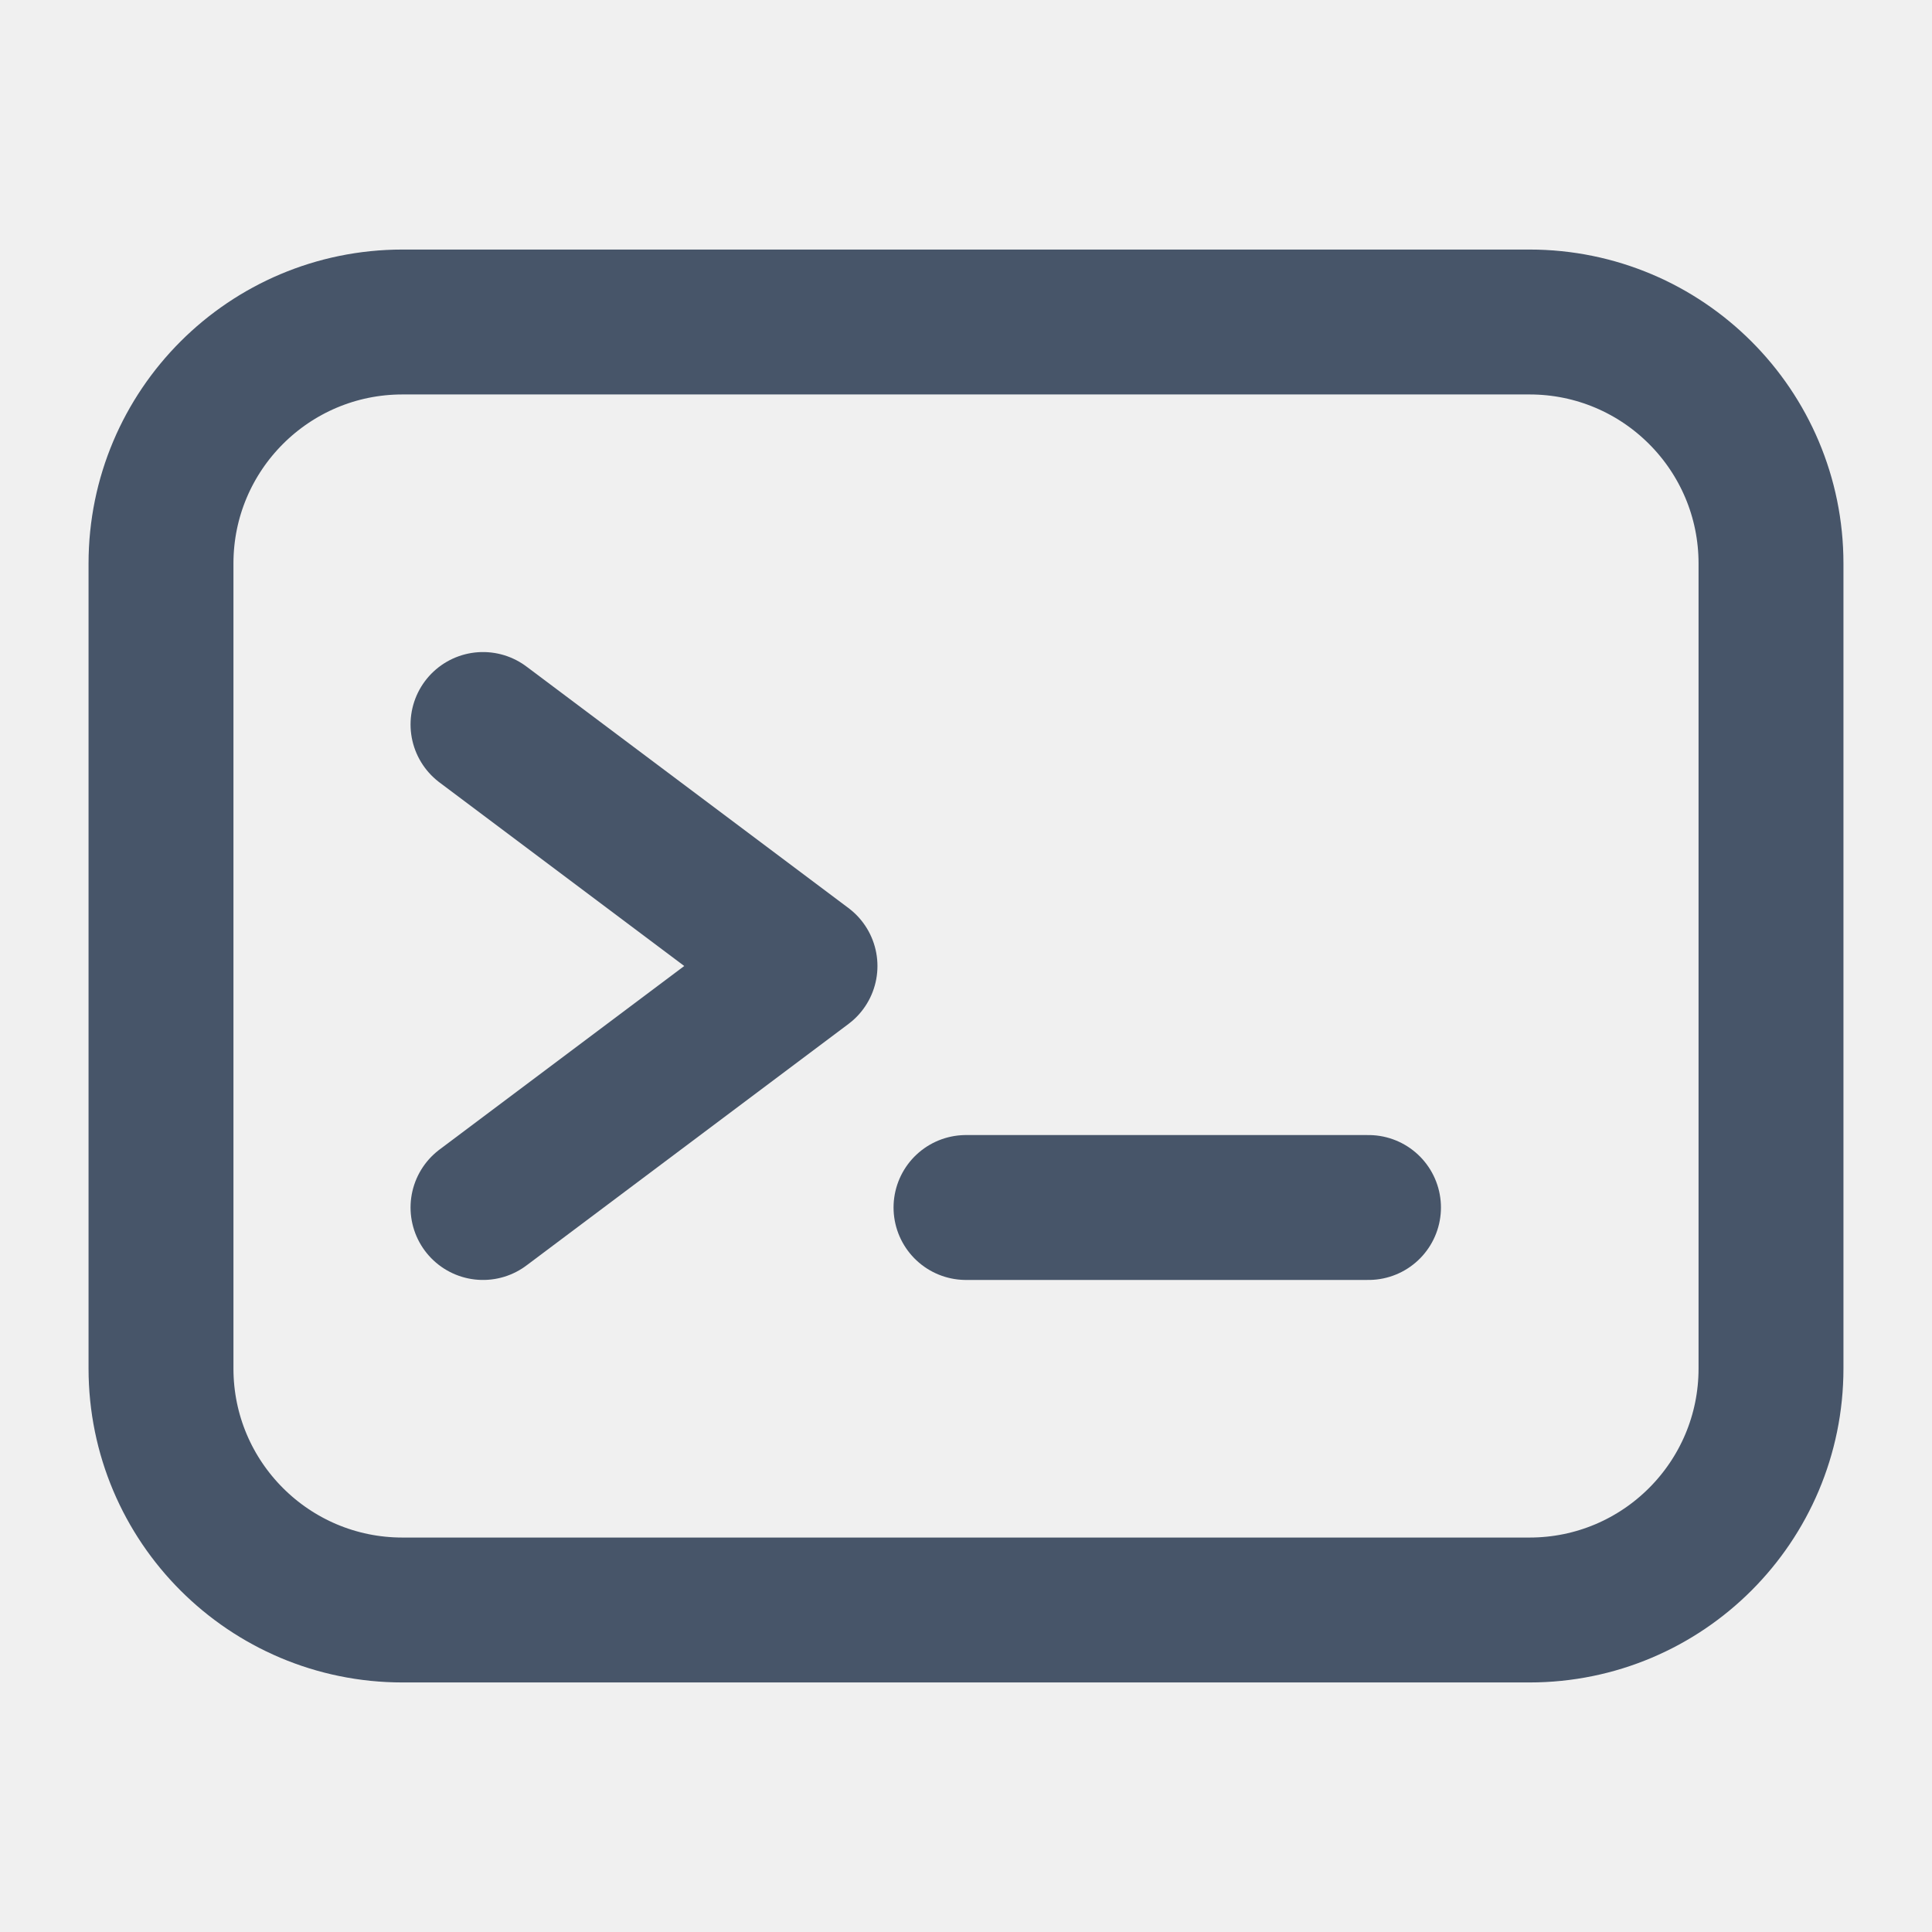
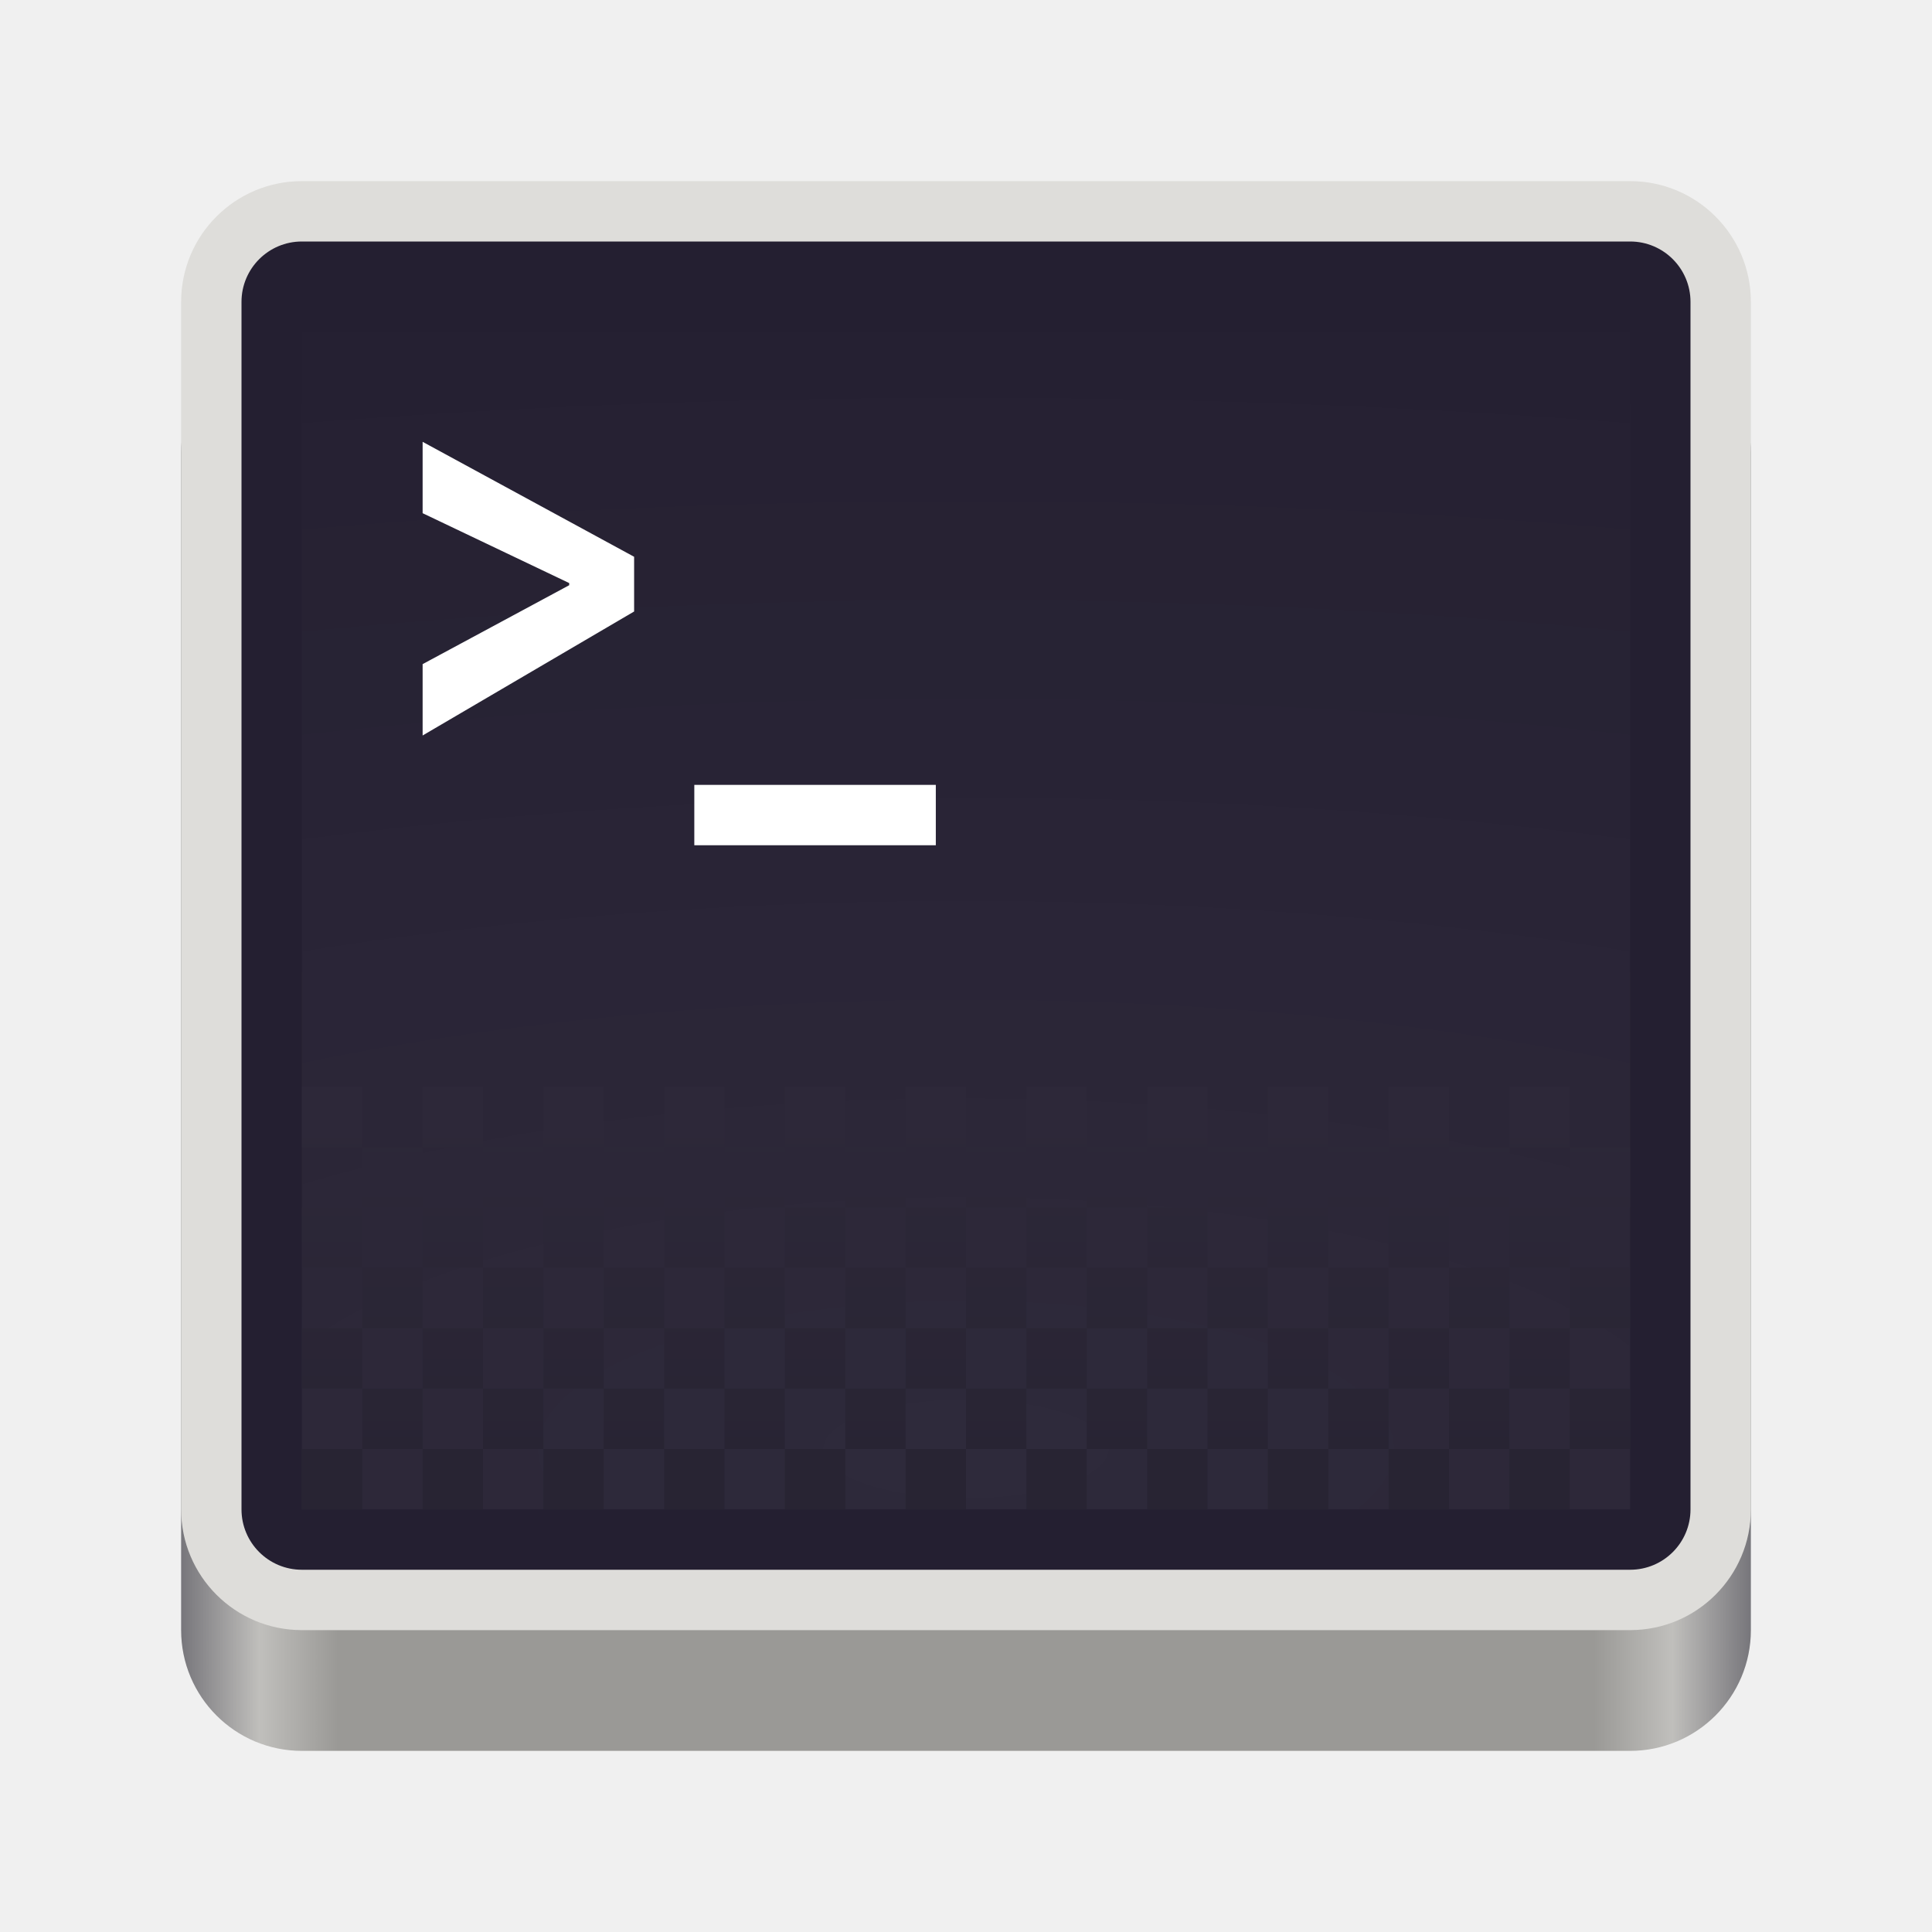
- <svg xmlns="http://www.w3.org/2000/svg" viewBox="0 0 24 24" width="24" height="24" fill="none" stroke="#475569" stroke-width="1.8" stroke-linecap="round" stroke-linejoin="round">
-   <rect x="2" y="4" width="20" height="16" rx="3" />
-   <polyline points="6 9 10 12 6 15" />
-   <line x1="12" y1="15" x2="17" y2="15" />
+ <svg xmlns="http://www.w3.org/2000/svg" xmlns:xlink="http://www.w3.org/1999/xlink" viewBox="0 0 128 128" style="display:inline;enable-background:new" version="1.0" id="svg11300" height="128" width="128">
+   <defs id="defs3">
+     <linearGradient id="linearGradient1948">
+       <stop id="stop1944" offset="0" style="stop-color:#2d2839;stop-opacity:1;" />
+       <stop id="stop1946" offset="1" style="stop-color:#282433;stop-opacity:1" />
+     </linearGradient>
+     <linearGradient id="linearGradient1020">
+       <stop id="stop1016" offset="0" style="stop-color:#ffffff;stop-opacity:1;" />
+       <stop id="stop1018" offset="1" style="stop-color:#ffffff;stop-opacity:0.094" />
+     </linearGradient>
+     <linearGradient id="linearGradient1001">
+       <stop id="stop989" offset="0" style="stop-color:#77767b;stop-opacity:1" />
+       <stop style="stop-color:#c0bfbc;stop-opacity:1" offset="0.05" id="stop991" />
+       <stop id="stop993" offset="0.1" style="stop-color:#9a9996;stop-opacity:1" />
+       <stop style="stop-color:#9a9996;stop-opacity:1" offset="0.9" id="stop995" />
+       <stop id="stop997" offset="0.95" style="stop-color:#c0bfbc;stop-opacity:1" />
+       <stop id="stop999" offset="1" style="stop-color:#77767b;stop-opacity:1" />
+     </linearGradient>
+     <linearGradient gradientUnits="userSpaceOnUse" y2="44" x2="464" y1="44" x1="48" id="linearGradient965" xlink:href="#linearGradient1001" />
+     <radialGradient gradientUnits="userSpaceOnUse" gradientTransform="matrix(-4.727273,7.935912e-7,-3.0301491e-7,-1.636364,238.5455,49.76618)" r="44" fy="194.19" fx="64" cy="194.19" cx="64" id="radialGradient1030" xlink:href="#linearGradient1020" />
+     <linearGradient gradientUnits="userSpaceOnUse" y2="269.137" x2="70.347" y1="245.395" x1="70.347" id="linearGradient1950" xlink:href="#linearGradient1948" />
+   </defs>
+   <g transform="translate(0,-172)" style="display:inline" id="layer1">
+     <g style="display:inline" id="layer9">
+       <g transform="rotate(-30,420.6987,288.4192)" id="g1710" style="display:inline;enable-background:new" />
+       <rect transform="matrix(0.25,0,0,0.25,0,225)" style="display:inline;opacity:1;fill:url(#linearGradient965);fill-opacity:1;stroke:none;stroke-width:1;stroke-linecap:butt;stroke-linejoin:miter;stroke-miterlimit:4;stroke-dasharray:none;stroke-dashoffset:0;stroke-opacity:1;marker:none;marker-start:none;marker-mid:none;marker-end:none;paint-order:normal;enable-background:new" id="rect953" width="416" height="376" x="48" y="-124" rx="32" ry="32" />
+       <rect ry="32" rx="32" y="-164" x="48" height="384" width="416" id="rect950" style="display:inline;opacity:1;fill:#deddda;fill-opacity:1;stroke:none;stroke-width:1;stroke-linecap:butt;stroke-linejoin:miter;stroke-miterlimit:4;stroke-dasharray:none;stroke-dashoffset:0;stroke-opacity:1;marker:none;marker-start:none;marker-mid:none;marker-end:none;paint-order:normal;enable-background:new" transform="matrix(0.25,0,0,0.25,0,225)" />
+       <rect transform="scale(1,-1)" ry="4" rx="4" y="-276" x="16" height="88" width="96" id="rect1004" style="display:inline;opacity:1;vector-effect:none;fill:#241f31;fill-opacity:1;stroke:none;stroke-width:0.011px;stroke-linecap:butt;stroke-linejoin:miter;stroke-miterlimit:4;stroke-dasharray:none;stroke-dashoffset:0;stroke-opacity:1;marker:none;marker-start:none;marker-mid:none;marker-end:none;paint-order:normal;enable-background:new" />
+       <rect transform="scale(-1)" style="display:inline;opacity:0.05;vector-effect:none;fill:url(#radialGradient1030);fill-opacity:1;stroke:none;stroke-width:0.011px;stroke-linecap:butt;stroke-linejoin:miter;stroke-miterlimit:4;stroke-dasharray:none;stroke-dashoffset:0;stroke-opacity:1;marker:none;marker-start:none;marker-mid:none;marker-end:none;paint-order:normal;enable-background:new" id="rect968" width="88" height="78" x="-108" y="-272" />
+       <g id="g976" transform="translate(-2,-2)" style="fill:#ffffff">
+         <path d="M 44.012,210.888 30,203.272 V 208 l 9.711,4.63 v 0.142 L 30,218 v 4.728 l 14.012,-8.215 z" style="font-style:normal;font-variant:normal;font-weight:bold;font-stretch:normal;font-size:medium;line-height:1.25;font-family:'Source Code Pro';-inkscape-font-specification:'Source Code Pro, Bold';font-variant-ligatures:normal;font-variant-caps:normal;font-variant-numeric:normal;font-feature-settings:normal;text-align:start;letter-spacing:0px;word-spacing:0px;writing-mode:lr-tb;text-anchor:start;fill:#ffffff;fill-opacity:1;stroke:none;stroke-width:0.25" id="path972" />
+         <path d="m 48,226 2e-6,4 h 16 l -2e-6,-4 z" style="font-style:normal;font-variant:normal;font-weight:bold;font-stretch:normal;font-size:medium;line-height:1.25;font-family:'Source Code Pro';-inkscape-font-specification:'Source Code Pro, Bold';font-variant-ligatures:normal;font-variant-caps:normal;font-variant-numeric:normal;font-feature-settings:normal;text-align:start;letter-spacing:0px;word-spacing:0px;writing-mode:lr-tb;text-anchor:start;fill:#ffffff;fill-opacity:1;stroke:none;stroke-width:0.25" id="path974" />
+       </g>
+       <path d="m 100,244 h 4 v 4 h -4 z m -8,0 h 4 v 4 h -4 z m -8,0 h 4 v 4 h -4 z m -8,0 h 4 v 4 h -4 z m -8,0 h 4 v 4 h -4 z m -8,0 h 4 v 4 h -4 z m -8,0 h 4 v 4 h -4 z m -8,0 h 4 v 4 h -4 z m -8,0 h 4 v 4 h -4 z m -8,0 h 4 v 4 h -4 z m -8,0 h 4 v 4 h -4 z m 84,4 h 4 v 4 h -4 z m -8,0 h 4 v 4 h -4 z m -8,0 h 4 v 4 h -4 z m -8,0 h 4 v 4 h -4 z m -8,0 h 4 v 4 h -4 z m -8,0 h 4 v 4 h -4 z m -8,0 h 4 v 4 h -4 z m -8,0 h 4 v 4 h -4 z m -8,0 h 4 v 4 h -4 z m -8,0 h 4 v 4 h -4 z m -8,0 h 4 v 4 h -4 z m 76,4 h 4 v 4 h -4 z m -8,0 h 4 v 4 h -4 z m -8,0 h 4 v 4 h -4 z m -8,0 h 4 v 4 h -4 z m -8,0 h 4 v 4 h -4 z m -8,0 h 4 v 4 h -4 z m -8,0 h 4 v 4 h -4 z m -8,0 h 4 v 4 h -4 z m -8,0 h 4 v 4 h -4 z m -8,0 h 4 v 4 h -4 z m -8,0 h 4 v 4 h -4 z m 84,4 h 4 v 4 h -4 z m -8,0 h 4 v 4 h -4 z m -8,0 h 4 v 4 h -4 z m -8,0 h 4 v 4 h -4 z m -8,0 h 4 v 4 h -4 z m -8,0 h 4 v 4 h -4 z m -8,0 h 4 v 4 h -4 z m -8,0 h 4 v 4 h -4 z m -8,0 h 4 v 4 h -4 z m -8,0 h 4 v 4 h -4 z m -8,0 h 4 v 4 h -4 z m 76,4 h 4 v 4 h -4 z m -8,0 h 4 v 4 h -4 z m -8,0 h 4 v 4 h -4 z m -8,0 h 4 v 4 h -4 z m -8,0 h 4 v 4 h -4 z m -8,0 h 4 v 4 h -4 z m -8,0 h 4 v 4 h -4 z m -8,0 h 4 v 4 h -4 z m -8,0 h 4 v 4 h -4 z m -8,0 h 4 v 4 h -4 z m -8,0 h 4 v 4 h -4 z m 84,4 h 4 v 4 h -4 z m -8,0 h 4 v 4 h -4 z m -8,0 h 4 v 4 h -4 z m -8,0 h 4 v 4 h -4 z m -8,0 h 4 v 4 h -4 z m -8,0 h 4 v 4 h -4 z m -8,0 h 4 v 4 h -4 z m -8,0 h 4 v 4 h -4 z m -8,0 h 4 v 4 h -4 z m -8,0 h 4 v 4 h -4 z m -8,0 h 4 v 4 h -4 z m 76,4 h 4 v 4 h -4 z m -8,0 h 4 v 4 h -4 z m -8,0 h 4 v 4 h -4 z m -8,0 h 4 v 4 h -4 z m -8,0 h 4 v 4 h -4 z m -8,0 h 4 v 4 h -4 z m -8,0 h 4 v 4 h -4 z m -8,0 h 4 v 4 h -4 z m -8,0 h 4 v 4 h -4 z m -8,0 h 4 v 4 h -4 z m -8,0 h 4 v 4 h -4 z" style="opacity:1;vector-effect:none;fill:url(#linearGradient1950);fill-opacity:1;stroke:none;stroke-width:8;stroke-linecap:round;stroke-linejoin:round;stroke-miterlimit:4;stroke-dasharray:none;stroke-dashoffset:0;stroke-opacity:1;marker:none;marker-start:none;marker-mid:none;marker-end:none;paint-order:normal" id="rect1059" />
+     </g>
+   </g>
</svg>
